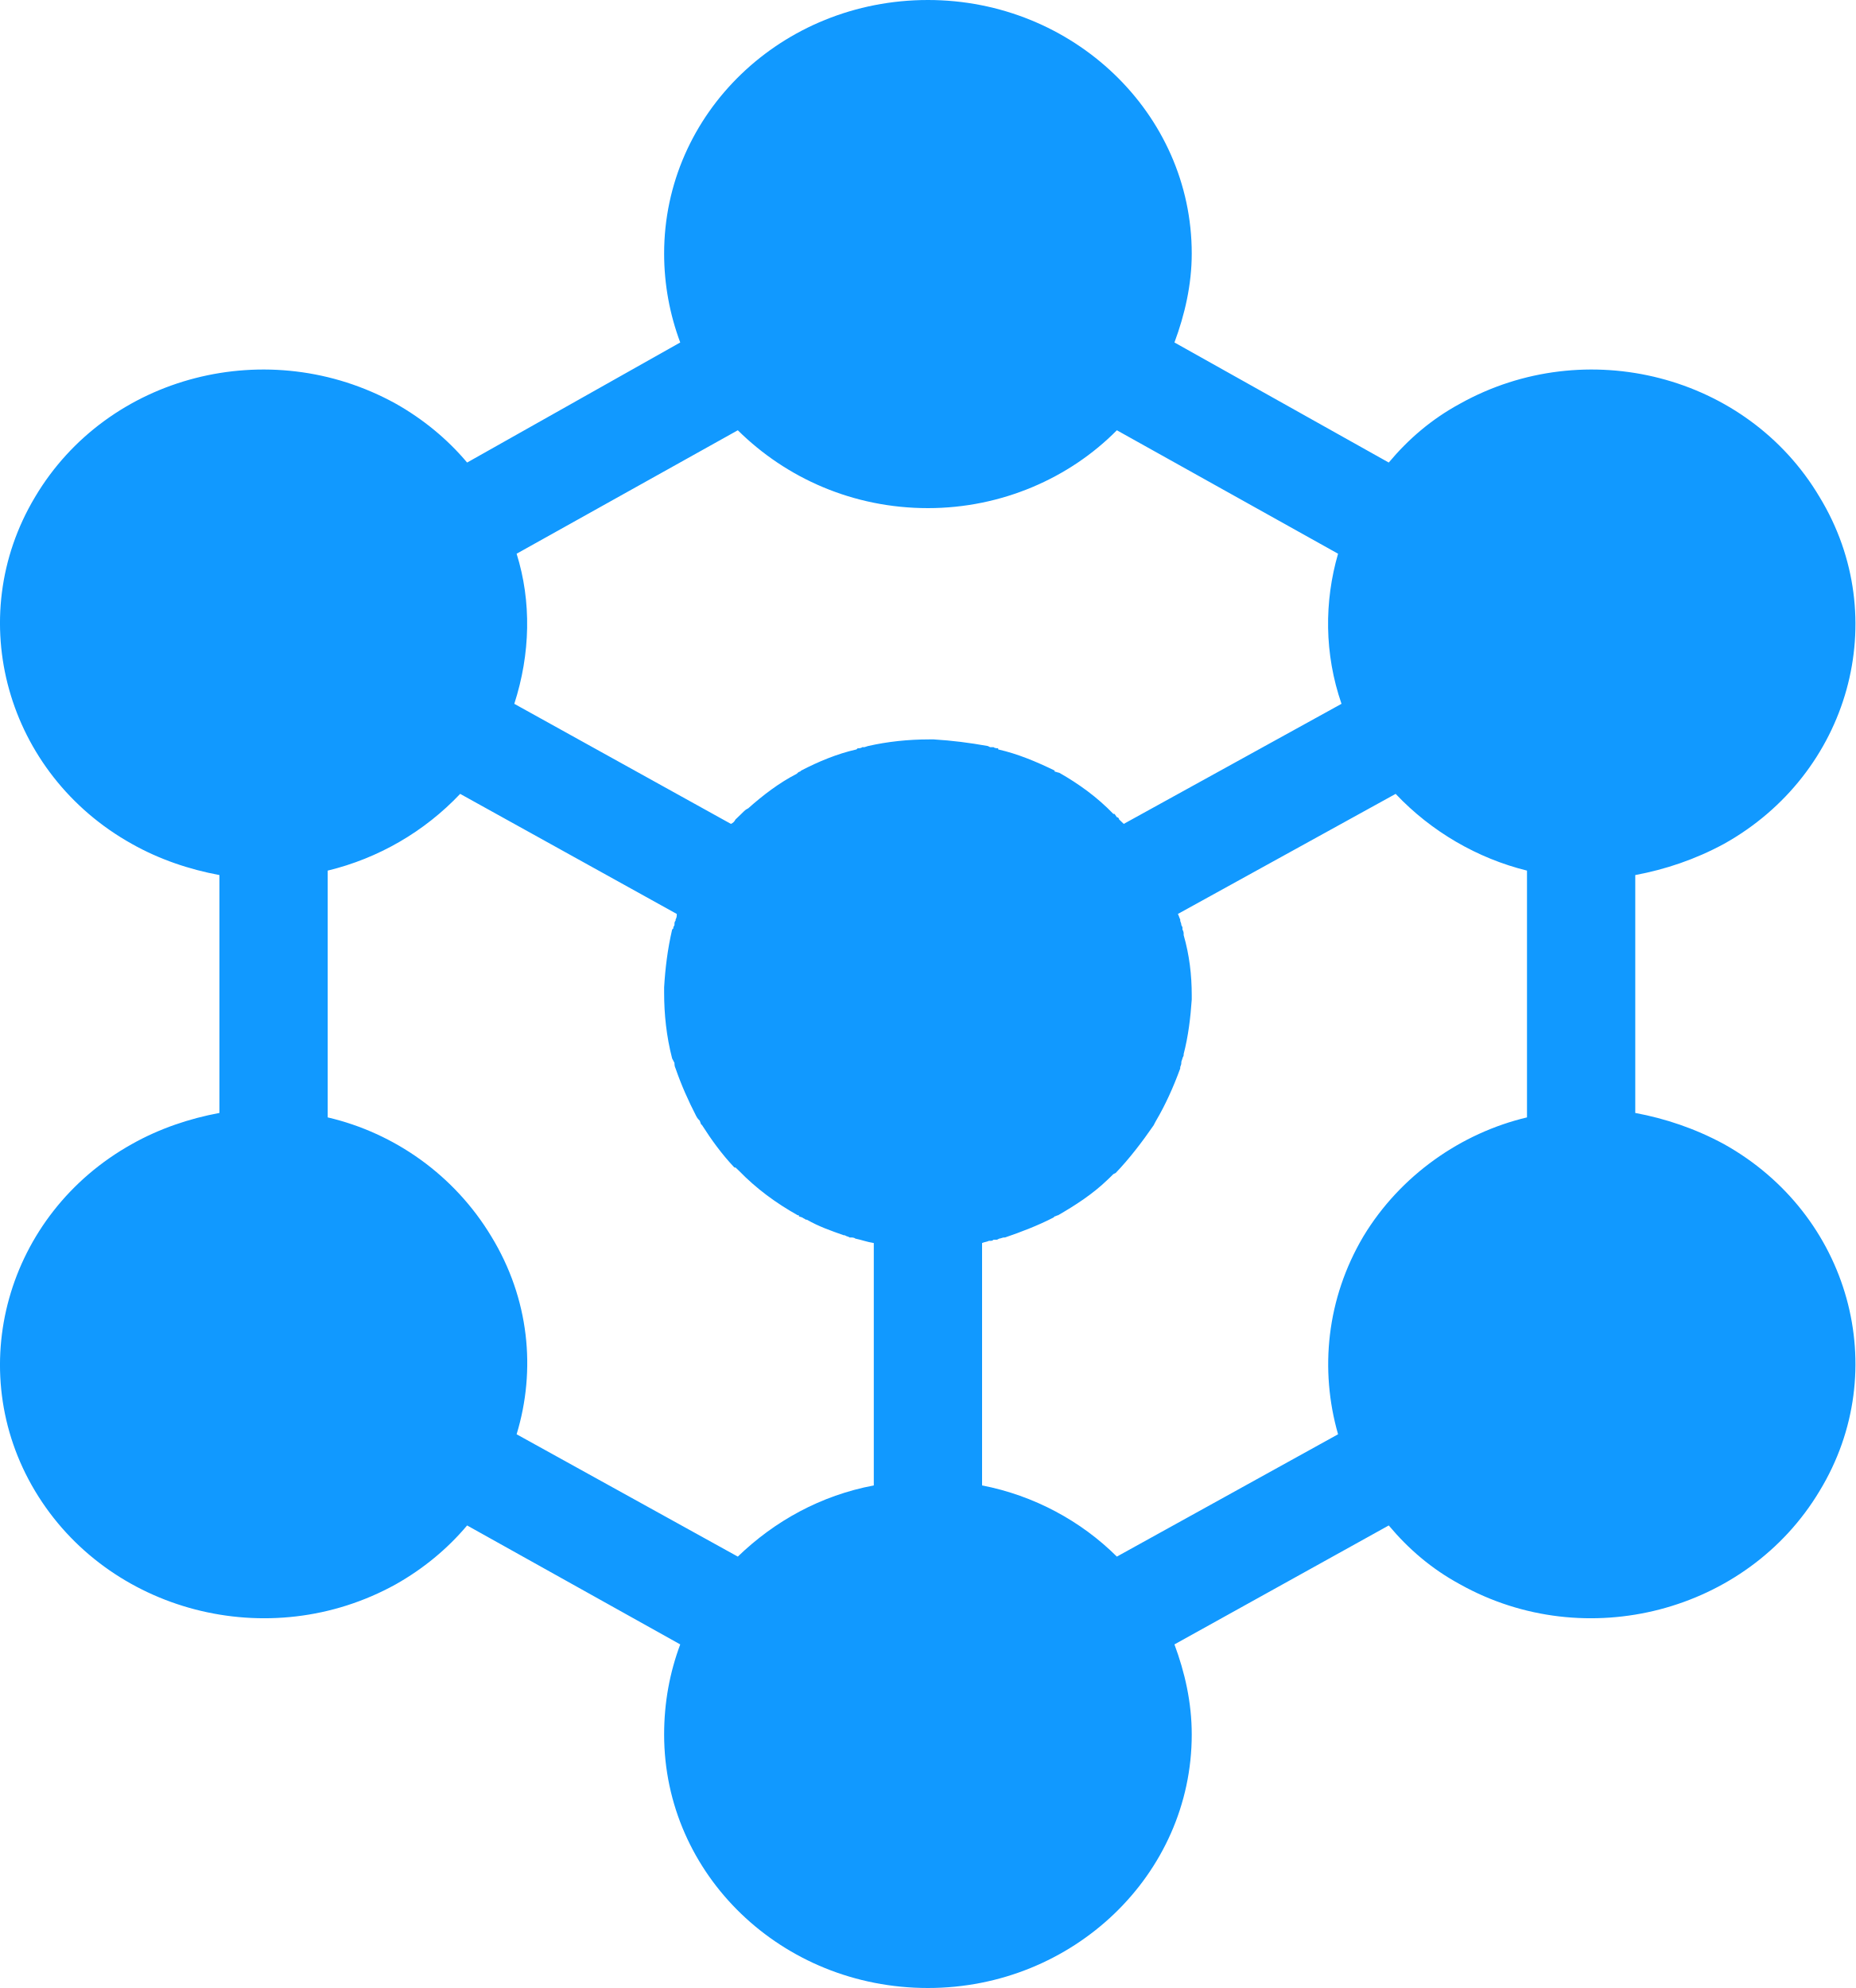
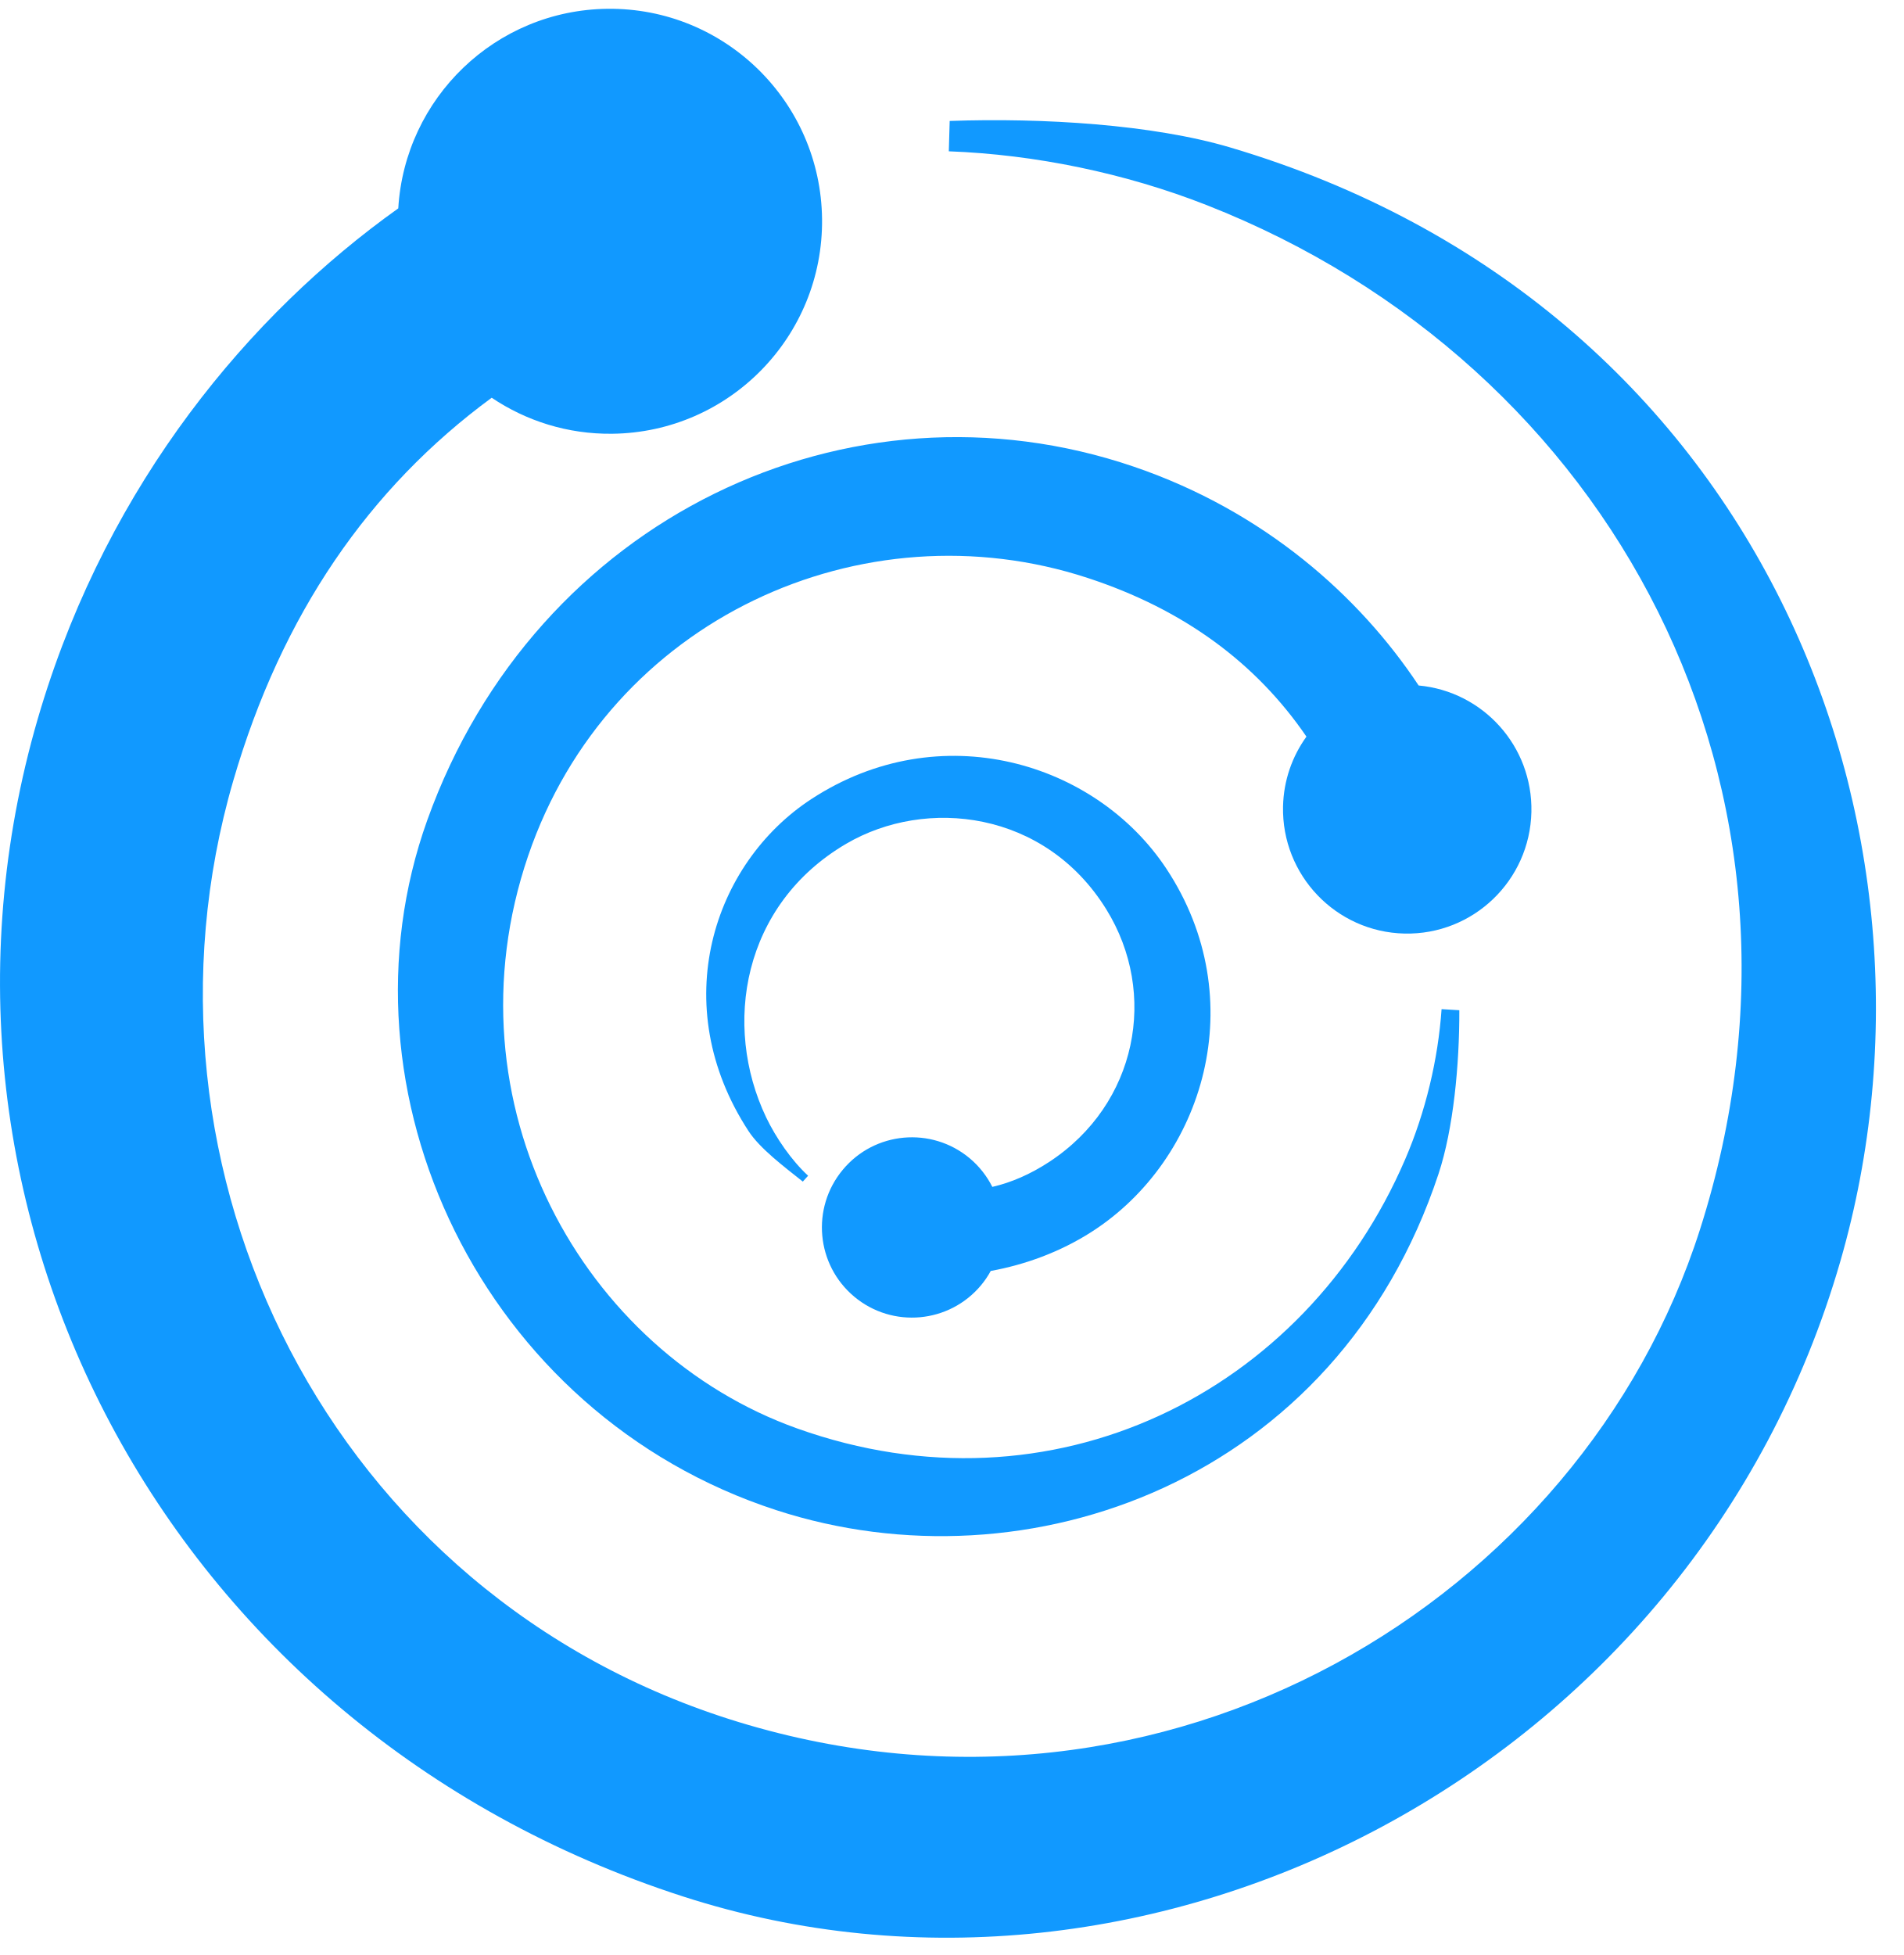
- <svg xmlns="http://www.w3.org/2000/svg" width="28px" height="30px" viewBox="0 0 28 30" version="1.1">
+ <svg xmlns="http://www.w3.org/2000/svg" width="37px" height="38px" viewBox="0 0 37 38" version="1.1">
  <defs />
  <g id="Comps" stroke="none" stroke-width="1" fill="none" fill-rule="evenodd">
-     <g id="Home-v4_AddList" transform="translate(-877, -933)" fill="#1199FF">
-       <g id="QUICKVIEW-PANEL" transform="translate(858, 482)">
-         <g id="Group-25" transform="translate(0, 440)">
-           <path d="M42.043,27.862 C41.052,28.097 40.131,28.735 39.574,29.658 C39.018,30.597 38.913,31.671 39.192,32.644 L35.854,34.49 C35.315,33.953 34.602,33.567 33.82,33.416 L33.82,29.758 C33.855,29.742 33.889,29.742 33.924,29.725 L33.941,29.725 C33.959,29.725 33.976,29.725 33.994,29.708 L34.046,29.708 L34.08,29.691 C34.098,29.691 34.133,29.674 34.15,29.674 L34.167,29.674 C34.411,29.591 34.672,29.49 34.898,29.373 L34.915,29.356 C34.932,29.356 34.95,29.339 34.967,29.339 C35.228,29.188 35.489,29.02 35.715,28.802 L35.767,28.752 L35.801,28.718 L35.836,28.701 C36.045,28.483 36.236,28.232 36.41,27.98 L36.427,27.946 L36.445,27.913 C36.584,27.678 36.706,27.409 36.81,27.124 L36.81,27.107 C36.81,27.091 36.827,27.074 36.827,27.04 L36.827,27.023 L36.844,26.973 C36.844,26.956 36.862,26.94 36.862,26.923 L36.862,26.906 C36.932,26.638 36.966,26.352 36.984,26.084 L36.984,26.067 L36.984,26.017 C36.984,25.715 36.949,25.413 36.862,25.111 L36.862,25.094 C36.862,25.077 36.862,25.06 36.844,25.027 L36.844,25.01 L36.844,24.993 L36.827,24.96 C36.827,24.926 36.81,24.91 36.81,24.893 L36.81,24.876 C36.793,24.842 36.793,24.826 36.775,24.792 L40.061,22.98 C40.6,23.55 41.295,23.953 42.043,24.138 L42.043,27.862 Z M33.072,22.158 L33.02,22.158 C32.707,22.158 32.394,22.191 32.099,22.258 L32.046,22.275 L32.012,22.275 C31.994,22.292 31.96,22.292 31.942,22.292 L31.925,22.309 C31.629,22.376 31.351,22.493 31.09,22.628 L31.073,22.644 C31.056,22.644 31.038,22.661 31.021,22.678 C30.76,22.812 30.517,22.997 30.291,23.198 C30.256,23.215 30.238,23.231 30.221,23.248 L30.204,23.265 L30.169,23.299 C30.152,23.315 30.134,23.332 30.117,23.349 L30.099,23.366 C30.082,23.399 30.065,23.416 30.03,23.433 L26.761,21.621 C27.005,20.866 27.022,20.077 26.796,19.356 L30.134,17.493 C30.864,18.215 31.873,18.668 33.003,18.668 C34.115,18.668 35.141,18.215 35.854,17.493 L39.192,19.356 C38.983,20.077 38.983,20.866 39.244,21.621 L35.958,23.433 C35.941,23.416 35.923,23.399 35.906,23.383 L35.888,23.366 C35.888,23.349 35.871,23.332 35.854,23.332 L35.819,23.282 L35.801,23.282 C35.558,23.03 35.28,22.829 34.984,22.661 C34.967,22.661 34.932,22.644 34.915,22.644 L34.915,22.628 C34.637,22.493 34.359,22.376 34.063,22.309 L34.063,22.292 C34.046,22.292 34.011,22.292 33.994,22.275 L33.941,22.275 L33.907,22.258 C33.629,22.208 33.368,22.175 33.09,22.158 L33.072,22.158 Z M32.186,33.416 C31.386,33.567 30.69,33.953 30.134,34.49 L26.796,32.644 C27.092,31.671 26.987,30.597 26.414,29.658 C25.858,28.735 24.954,28.097 23.945,27.862 L23.945,24.138 C24.71,23.953 25.405,23.55 25.944,22.98 L29.213,24.792 C29.213,24.826 29.213,24.842 29.195,24.876 L29.195,24.893 C29.178,24.91 29.178,24.926 29.178,24.96 L29.161,24.993 L29.161,25.01 L29.143,25.027 C29.073,25.329 29.039,25.614 29.022,25.899 L29.022,25.933 L29.022,25.966 L29.022,25.983 C29.022,26.302 29.056,26.638 29.143,26.973 L29.161,27.007 L29.178,27.04 C29.178,27.057 29.178,27.091 29.195,27.124 C29.282,27.376 29.387,27.611 29.508,27.846 C29.526,27.879 29.543,27.896 29.56,27.913 L29.578,27.963 L29.595,27.98 C29.734,28.198 29.891,28.416 30.082,28.618 L30.099,28.618 C30.117,28.634 30.134,28.651 30.152,28.668 C30.412,28.936 30.708,29.154 31.038,29.339 L31.056,29.339 L31.056,29.356 L31.108,29.373 C31.125,29.389 31.143,29.389 31.16,29.406 L31.177,29.406 C31.351,29.507 31.542,29.574 31.734,29.641 L31.751,29.641 C31.768,29.658 31.803,29.658 31.82,29.674 L31.838,29.674 C31.855,29.674 31.89,29.674 31.907,29.691 C31.994,29.708 32.081,29.742 32.186,29.758 L32.186,33.416 Z M45.015,28.265 C44.581,28.03 44.129,27.879 43.677,27.795 L43.677,24.205 C44.129,24.121 44.581,23.97 45.015,23.735 C46.91,22.678 47.571,20.329 46.458,18.5 C45.363,16.654 42.929,16.034 41.034,17.091 C40.6,17.326 40.252,17.628 39.957,17.98 L36.723,16.168 C36.879,15.748 36.984,15.295 36.984,14.826 C36.984,12.711 35.193,11 33.003,11 C30.795,11 29.022,12.711 29.022,14.826 C29.022,15.295 29.108,15.748 29.265,16.168 L26.049,17.98 C25.753,17.628 25.388,17.326 24.971,17.091 C23.059,16.034 20.625,16.654 19.529,18.5 C18.434,20.329 19.095,22.678 20.99,23.735 C21.407,23.97 21.859,24.121 22.311,24.205 L22.311,27.795 C21.859,27.879 21.407,28.03 20.99,28.265 C19.095,29.322 18.434,31.671 19.529,33.5 C20.625,35.329 23.059,35.967 24.971,34.909 C25.388,34.674 25.753,34.372 26.049,34.02 L29.265,35.815 C29.108,36.235 29.022,36.688 29.022,37.175 C29.022,39.289 30.795,41 33.003,41 C35.193,41 36.984,39.289 36.984,37.175 C36.984,36.688 36.879,36.235 36.723,35.815 L39.957,34.02 C40.252,34.372 40.6,34.674 41.034,34.909 C42.929,35.967 45.363,35.329 46.458,33.5 C47.571,31.671 46.91,29.322 45.015,28.265 L45.015,28.265 Z" id="Fill-1" />
-         </g>
+     <g id="Home-v4_ListActions" transform="translate(-868, -928)" fill="#1199FF">
+       <g id="Page-1" transform="translate(868, 928)">
+         <path d="M23.907,2.864 C22.406,2.42 20.276,2.287 18.461,2.351 L18.444,2.941 C20.119,3.003 21.874,3.365 23.455,3.986 C31.337,7.08 35.78,15.338 33.046,23.899 C30.741,31.116 22.657,36.006 14.358,33.472 C6.399,31.042 2.338,22.72 4.535,15.173 C5.476,11.943 7.173,9.483 9.558,7.731 C10.227,8.181 11.034,8.441 11.9,8.431 C14.178,8.406 16.005,6.537 15.98,4.256 C15.954,1.975 14.087,0.146 11.81,0.171 C9.631,0.195 7.87,1.907 7.742,4.05 C4.844,6.116 2.132,9.377 0.799,13.754 C-2.115,23.325 3.146,33.59 13.28,36.863 C22.381,39.804 32.918,34.416 35.776,24.511 C38.21,16.072 34.198,5.909 23.907,2.864" id="Fill-1" />
+         <path d="M27.303,18.146 C28.636,18.175 29.74,17.116 29.769,15.781 C29.796,14.504 28.829,13.439 27.577,13.324 C26.426,11.587 24.575,9.936 22.044,9.072 C16.509,7.182 10.412,10.067 8.306,15.941 C6.414,21.216 9.36,27.491 15.092,29.354 C19.975,30.942 25.988,28.786 27.964,22.816 C28.252,21.945 28.371,20.7 28.368,19.636 L28.023,19.615 C27.955,20.595 27.71,21.616 27.317,22.53 C25.359,27.087 20.45,29.532 15.501,27.767 C11.329,26.279 8.627,21.45 10.266,16.637 C11.838,12.022 16.777,9.802 21.144,11.234 C23.013,11.846 24.418,12.888 25.396,14.318 C25.12,14.701 24.952,15.169 24.941,15.677 C24.913,17.011 25.97,18.117 27.303,18.146" id="Fill-4" />
+         <path d="M20.401,22.581 C20.029,22.825 19.661,22.984 19.29,23.07 C19.185,22.862 19.038,22.671 18.848,22.512 C18.105,21.893 17.001,21.993 16.383,22.737 C15.764,23.48 15.864,24.585 16.607,25.205 C17.349,25.824 18.453,25.724 19.072,24.98 C19.144,24.893 19.207,24.8 19.259,24.704 C19.92,24.584 20.603,24.339 21.218,23.945 C23.408,22.542 24.352,19.425 22.673,16.885 C21.299,14.808 18.271,13.897 15.77,15.533 C13.859,16.783 12.954,19.535 14.548,21.981 C14.77,22.323 15.236,22.673 15.606,22.967 L15.709,22.853 C15.387,22.557 15.084,22.117 14.893,21.718 C14.04,19.929 14.434,17.582 16.449,16.401 C18.003,15.49 20.317,15.754 21.506,17.676 C22.518,19.311 22.108,21.458 20.401,22.581" id="Fill-6" />
      </g>
    </g>
  </g>
</svg>
